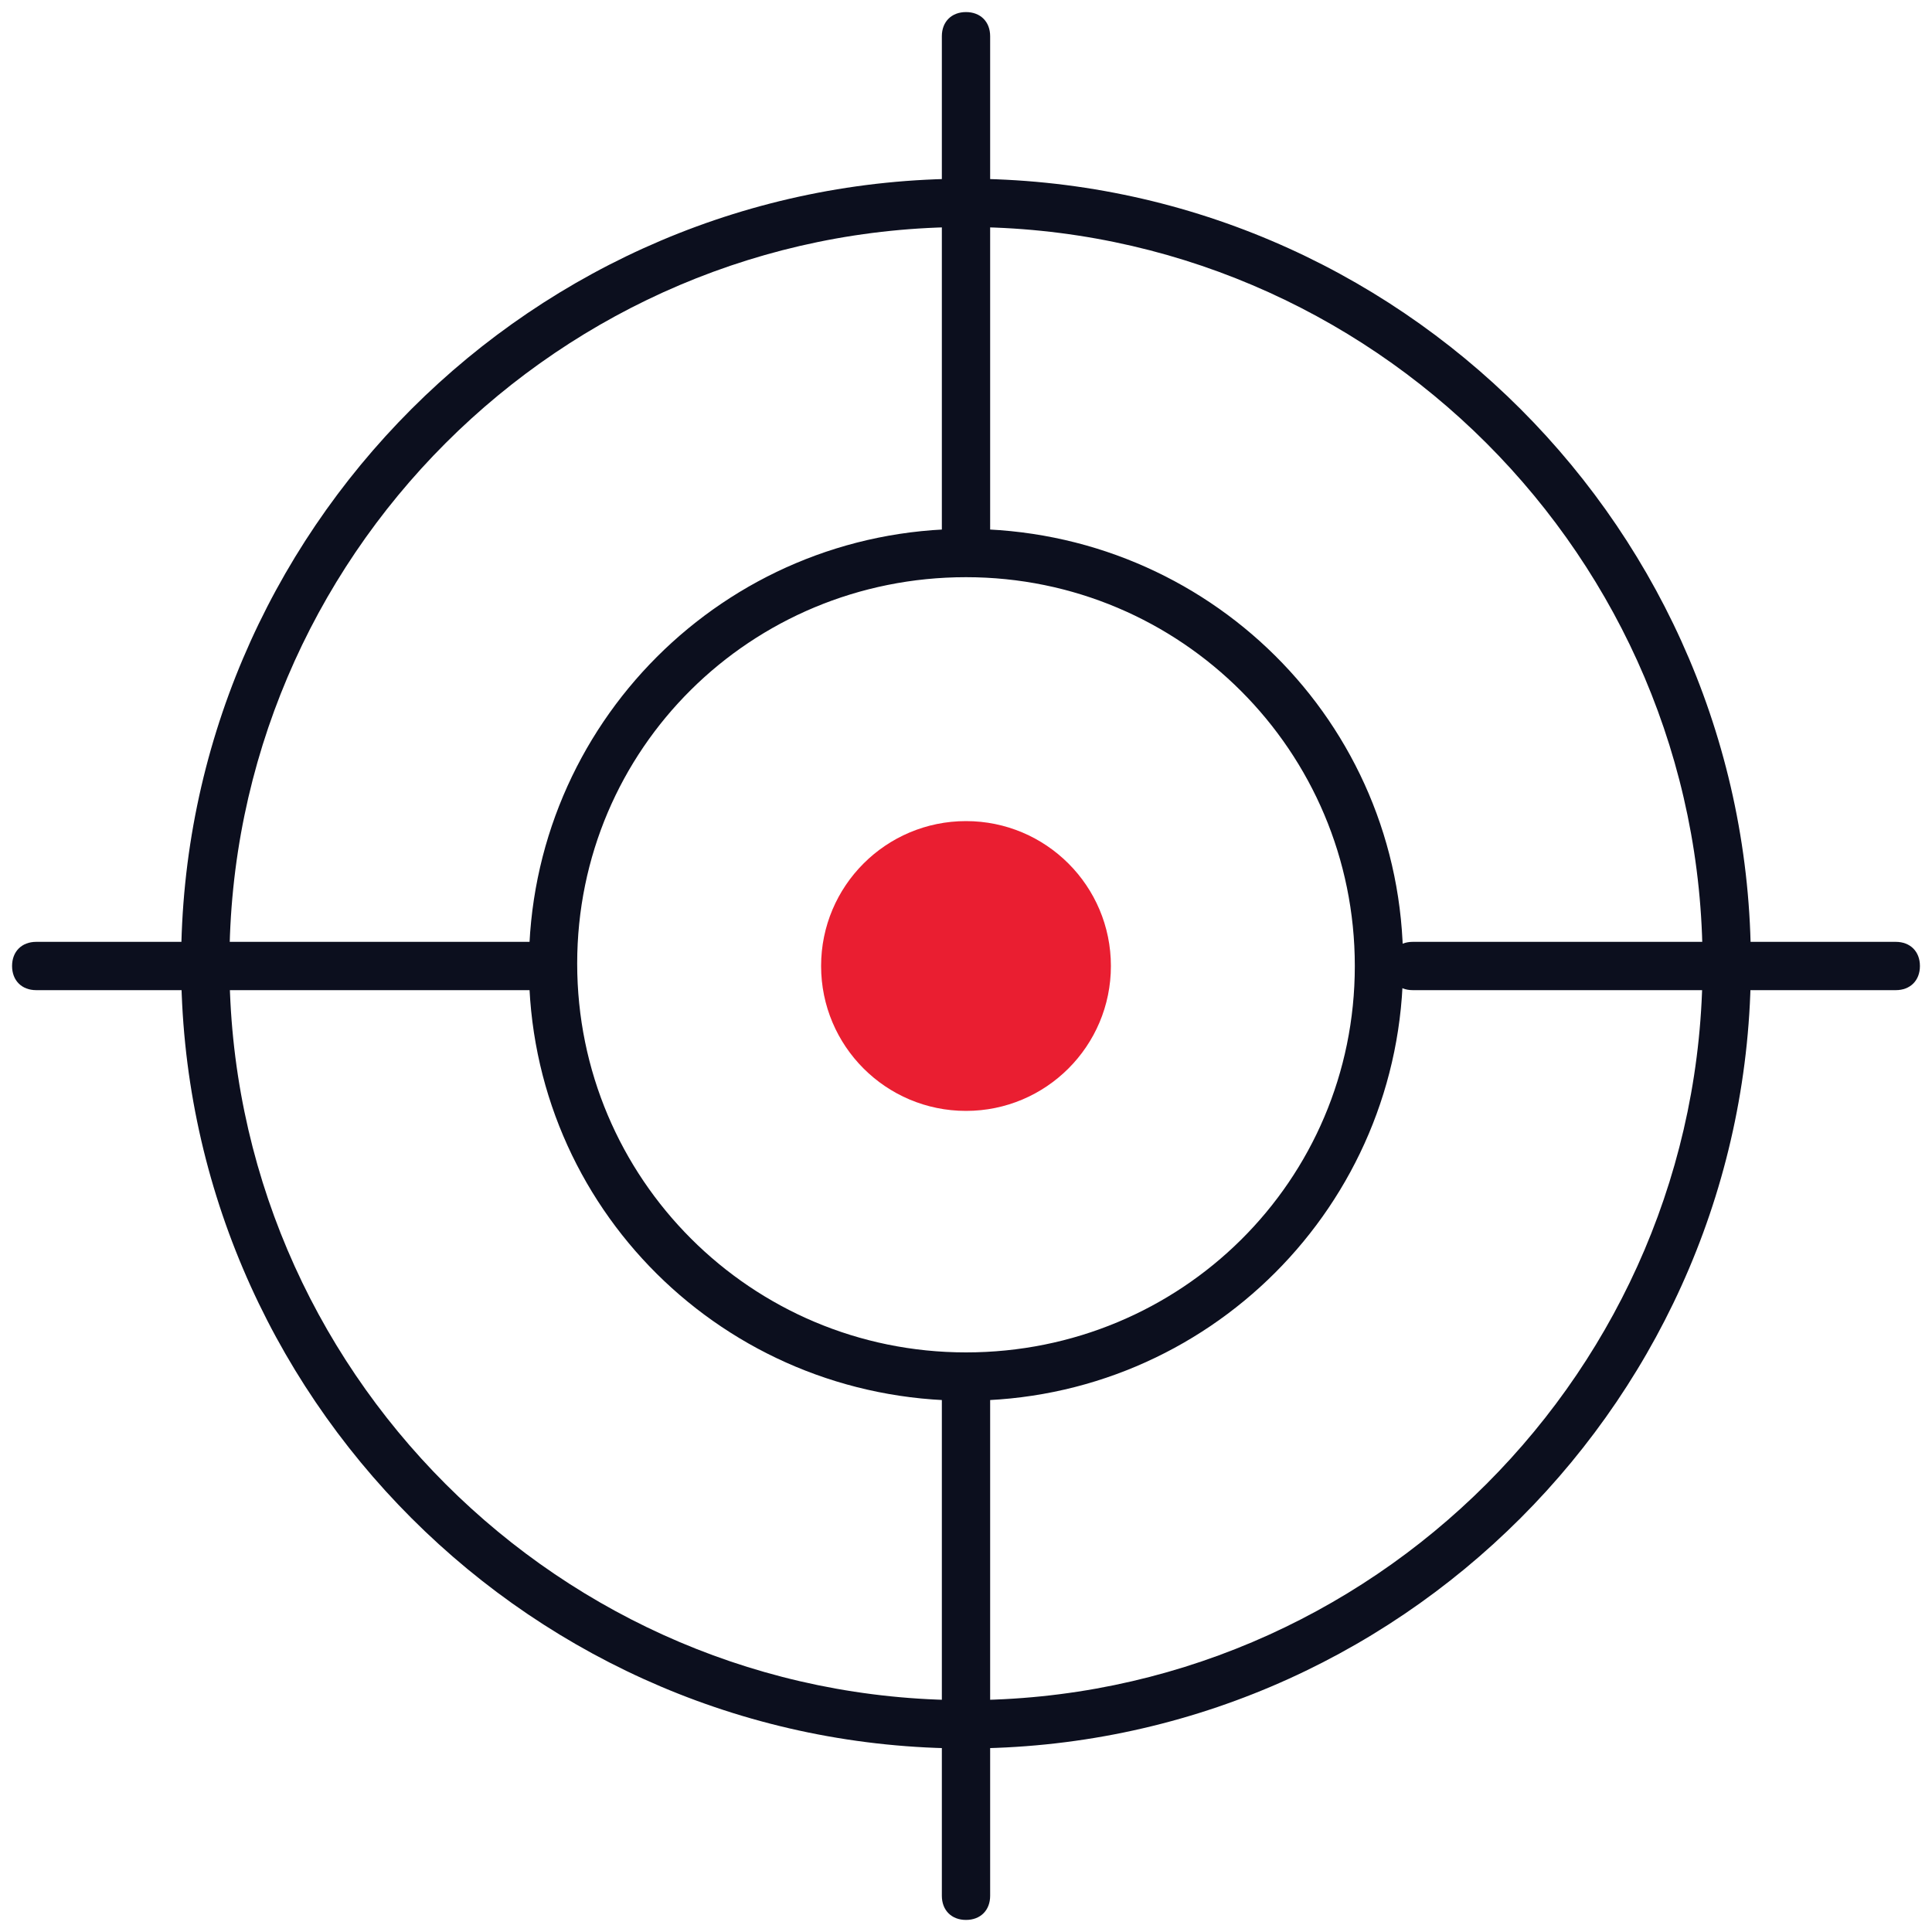
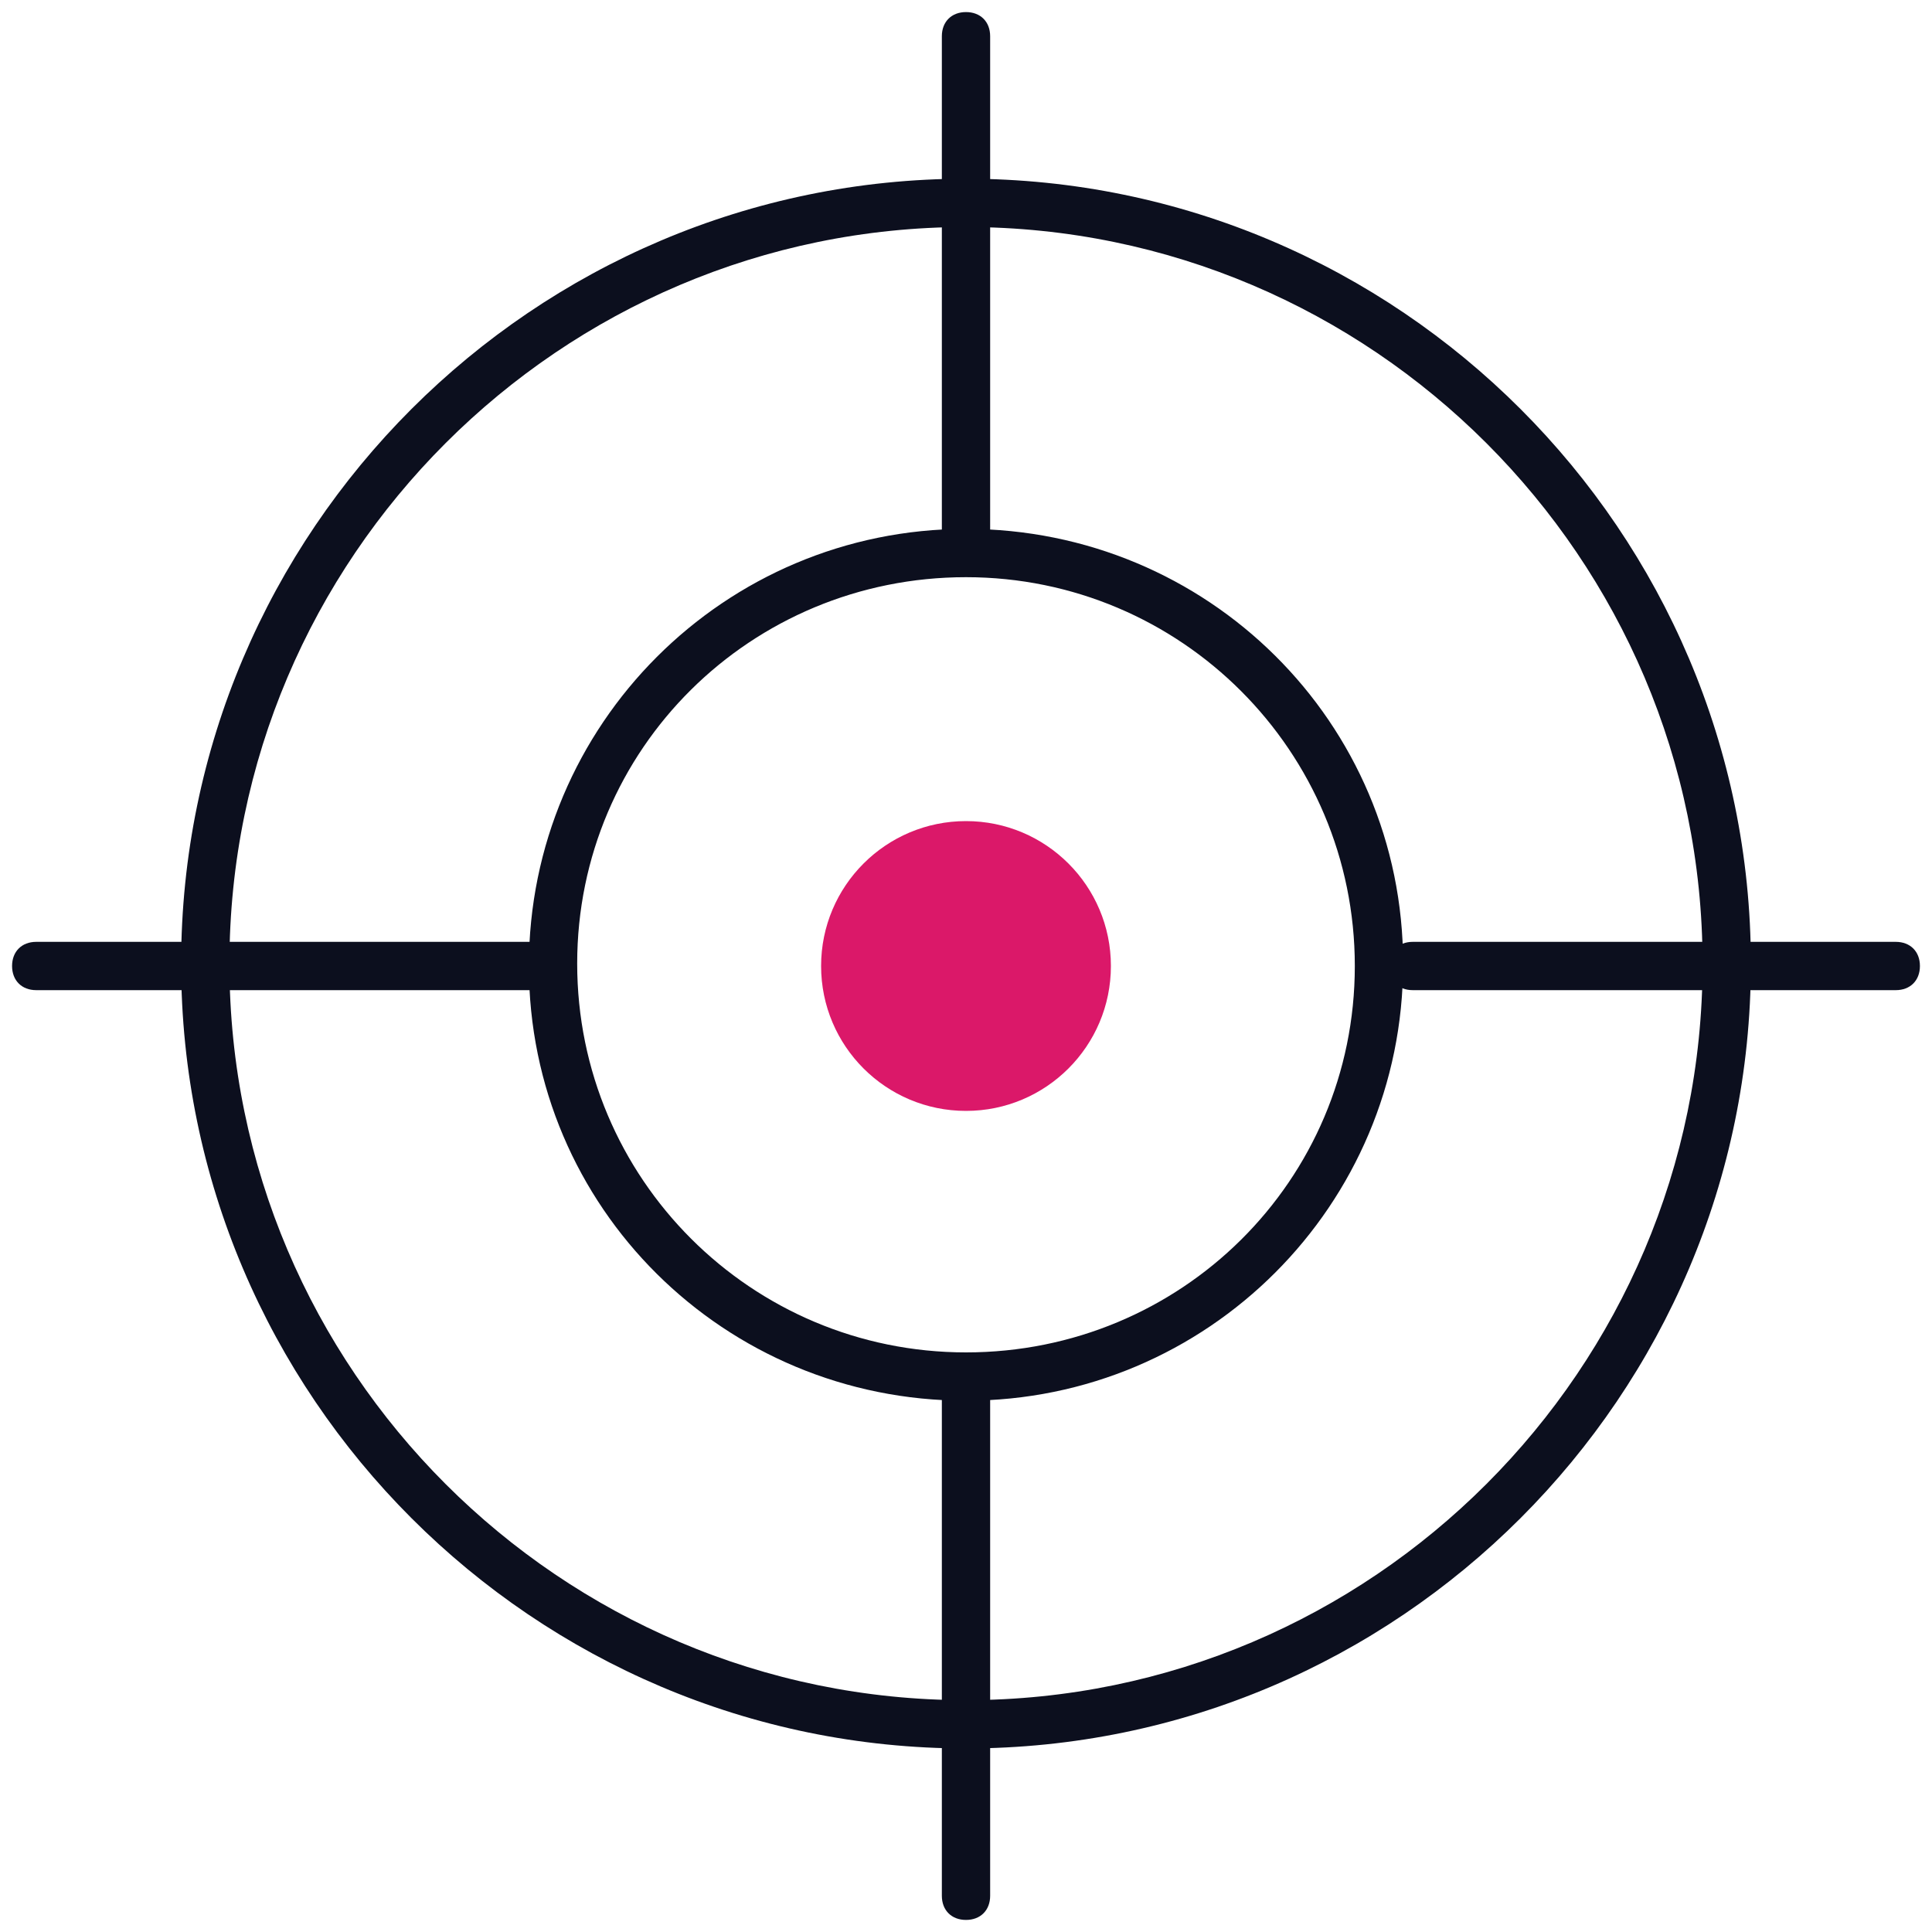
<svg xmlns="http://www.w3.org/2000/svg" width="80" height="80" viewBox="0 0 80 80" fill="none">
-   <path d="M40 46C43.314 46 46 43.314 46 40C46 36.686 43.314 34 40 34C36.686 34 34 36.686 34 40C34 43.314 36.686 46 40 46Z" fill="#EA1E31" />
+   <path d="M40 46C43.314 46 46 43.314 46 40C46 36.686 43.314 34 40 34C36.686 34 34 36.686 34 40C34 43.314 36.686 46 40 46Z" fill="#DB1869" />
  <path d="M40 9.4C56.8 9.4 70.5 23.1 70.5 39.9C70.5 56.7 56.8 70.4 40 70.4C23.2 70.4 9.5 56.7 9.5 39.9C9.5 23.1 23.2 9.4 40 9.4ZM40 7.4C22.1 7.4 7.5 22 7.5 39.9C7.5 57.8 22.1 72.4 40 72.4C57.9 72.4 72.5 57.8 72.5 39.9C72.5 22 57.9 7.4 40 7.4Z" fill="#0C0F1E" />
  <path d="M40 23.9C48.9 23.9 56.1 31.1 56.1 40C56.1 48.9 48.9 56 40 56C31.1 56 23.9 48.8 23.9 39.9C23.9 31 31.1 23.9 40 23.9ZM40 21.9C30 21.9 21.9 30 21.9 40C21.9 50 30 58 40 58C50 58 58.1 49.9 58.1 39.9C58.1 29.9 50 21.9 40 21.9Z" fill="#0C0F1E" />
  <path d="M40 23.4C39.4 23.4 39 23 39 22.4V1.5C39 0.9 39.4 0.5 40 0.5C40.6 0.5 41 0.9 41 1.5V22.4C41 23 40.6 23.4 40 23.4Z" fill="#0C0F1E" />
  <path d="M40 79.5C39.4 79.5 39 79.1 39 78.5V57.6C39 57 39.4 56.6 40 56.6C40.6 56.6 41 57 41 57.6V78.5C41 79.1 40.6 79.5 40 79.5Z" fill="#0C0F1E" />
  <path d="M22.4 41H1.5C0.9 41 0.5 40.6 0.5 40C0.5 39.4 0.9 39 1.5 39H22.4C23 39 23.4 39.4 23.4 40C23.4 40.6 23 41 22.4 41Z" fill="#0C0F1E" />
  <path d="M78.5 41H58.5C57.9 41 57.5 40.6 57.5 40C57.5 39.4 57.9 39 58.5 39H78.5C79.1 39 79.5 39.4 79.5 40C79.5 40.6 79.1 41 78.5 41Z" fill="#0C0F1E" />
</svg>
